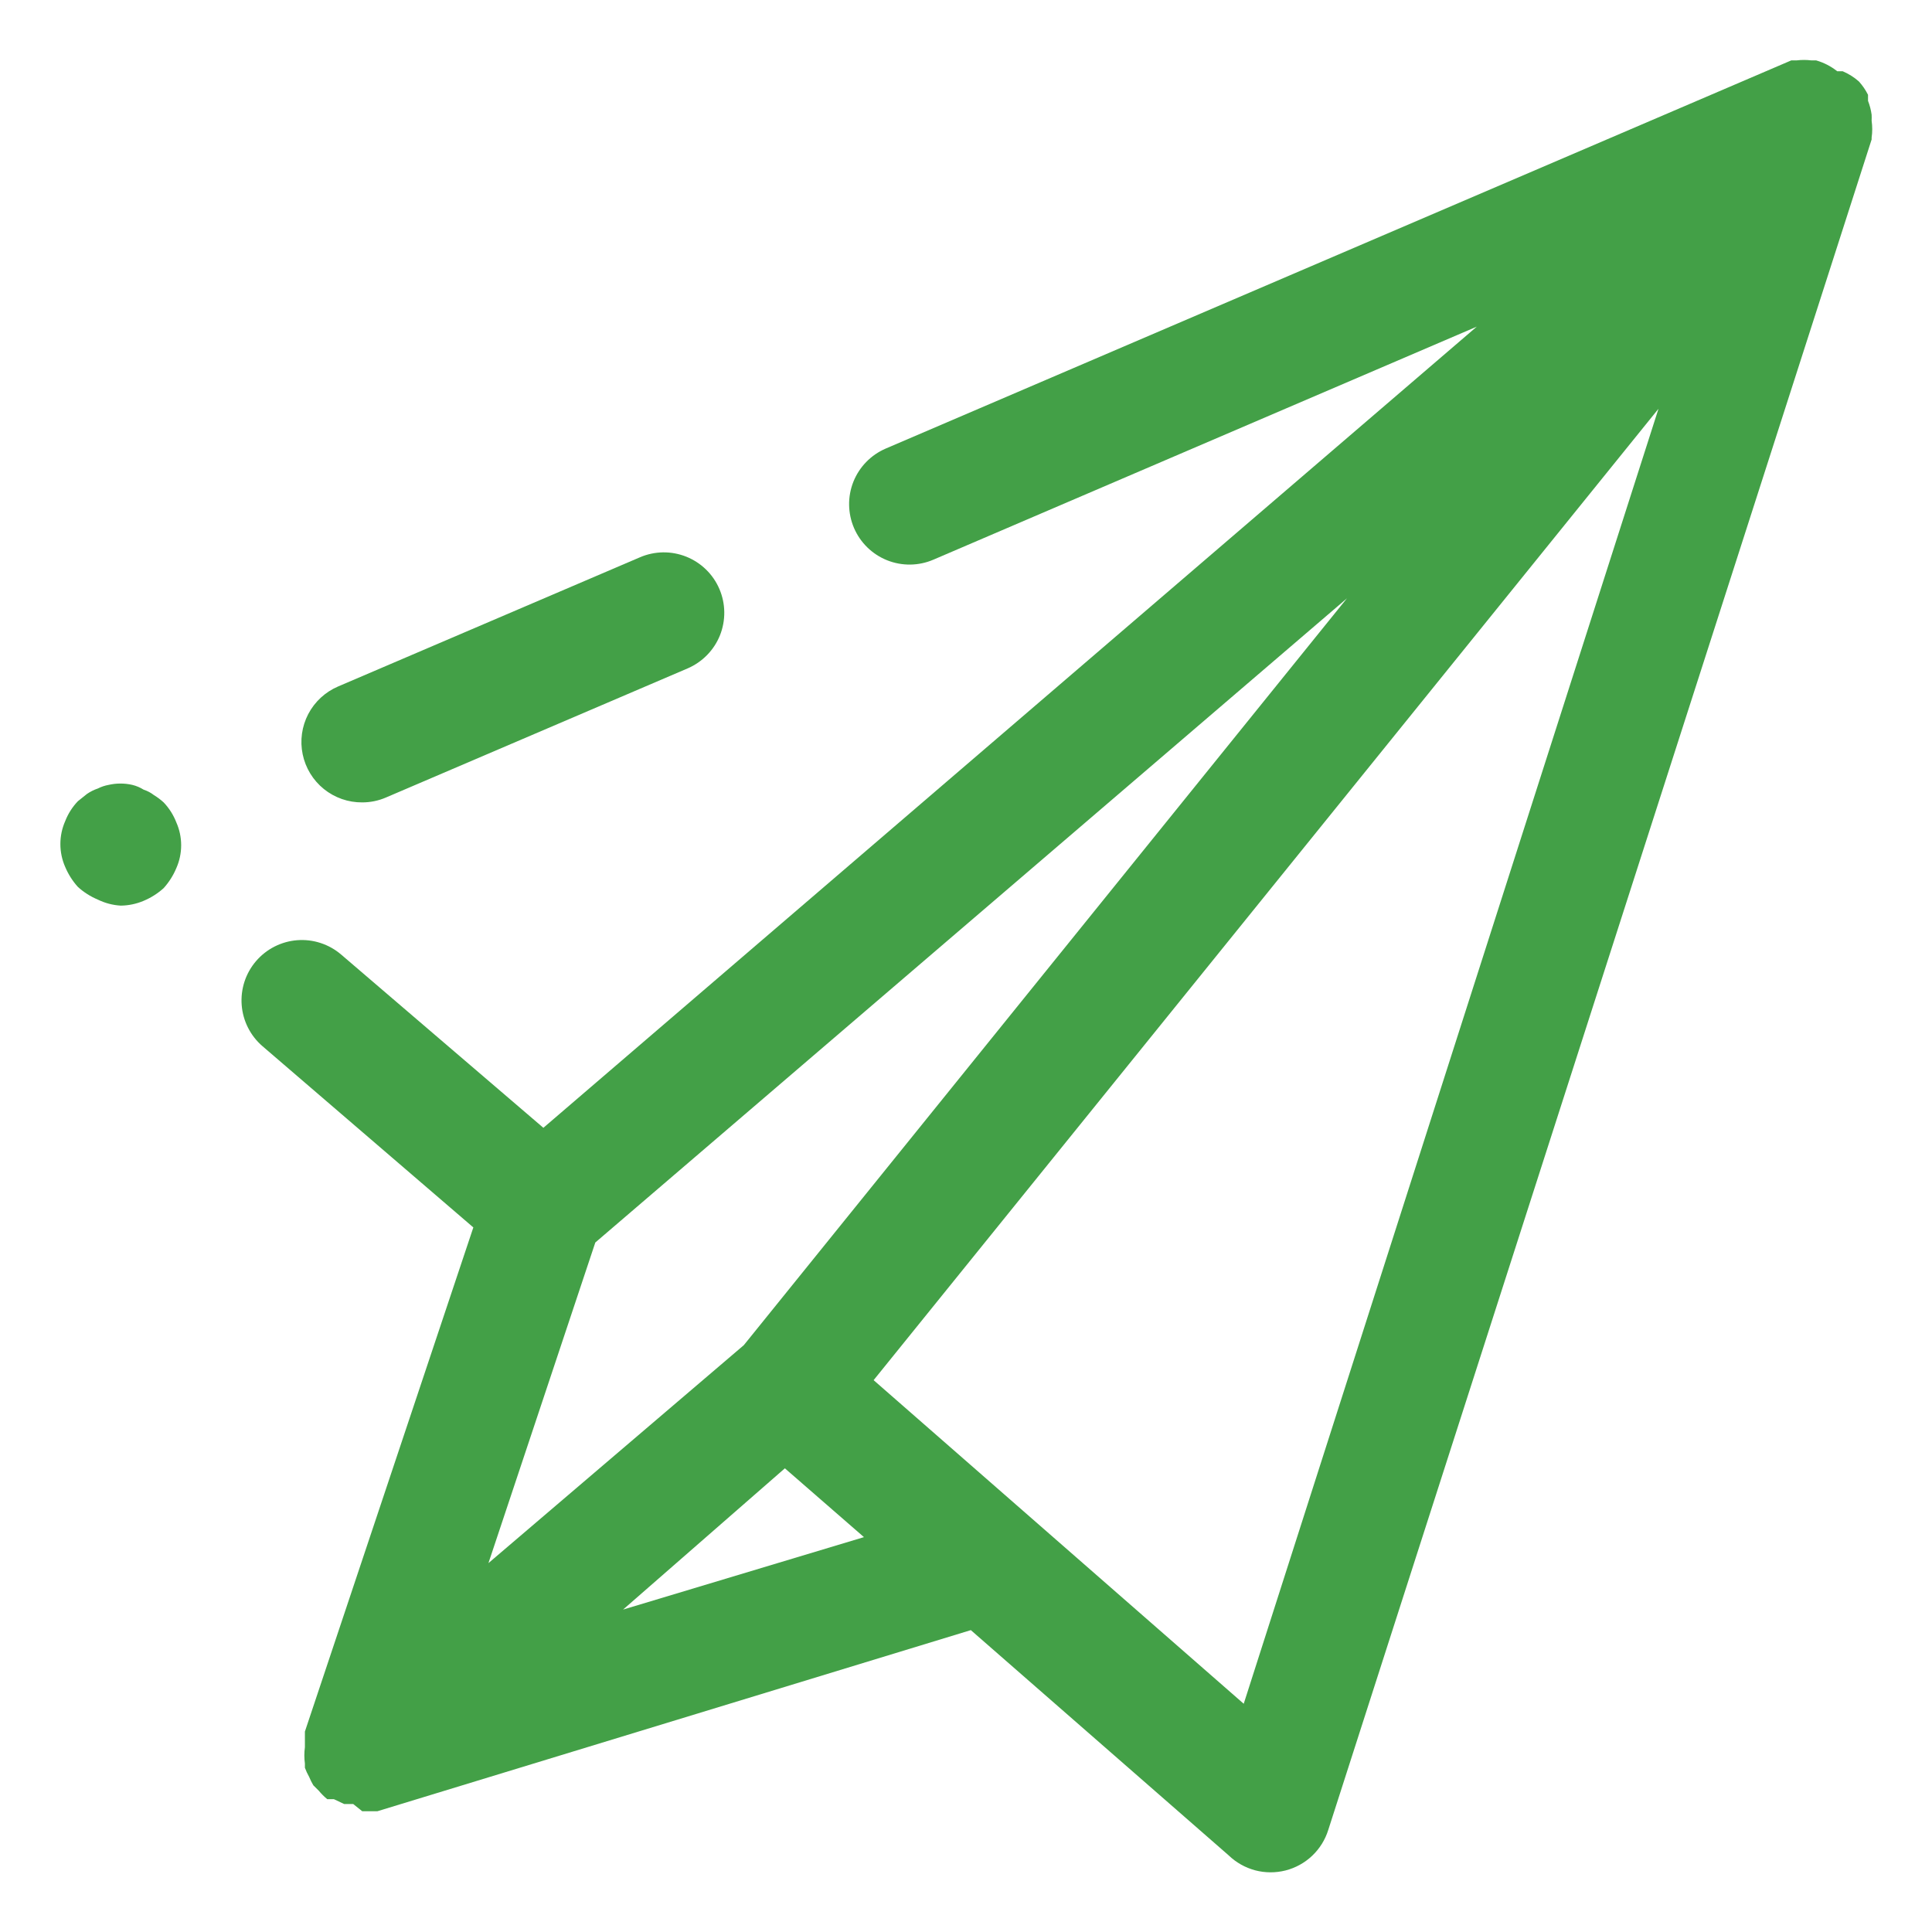
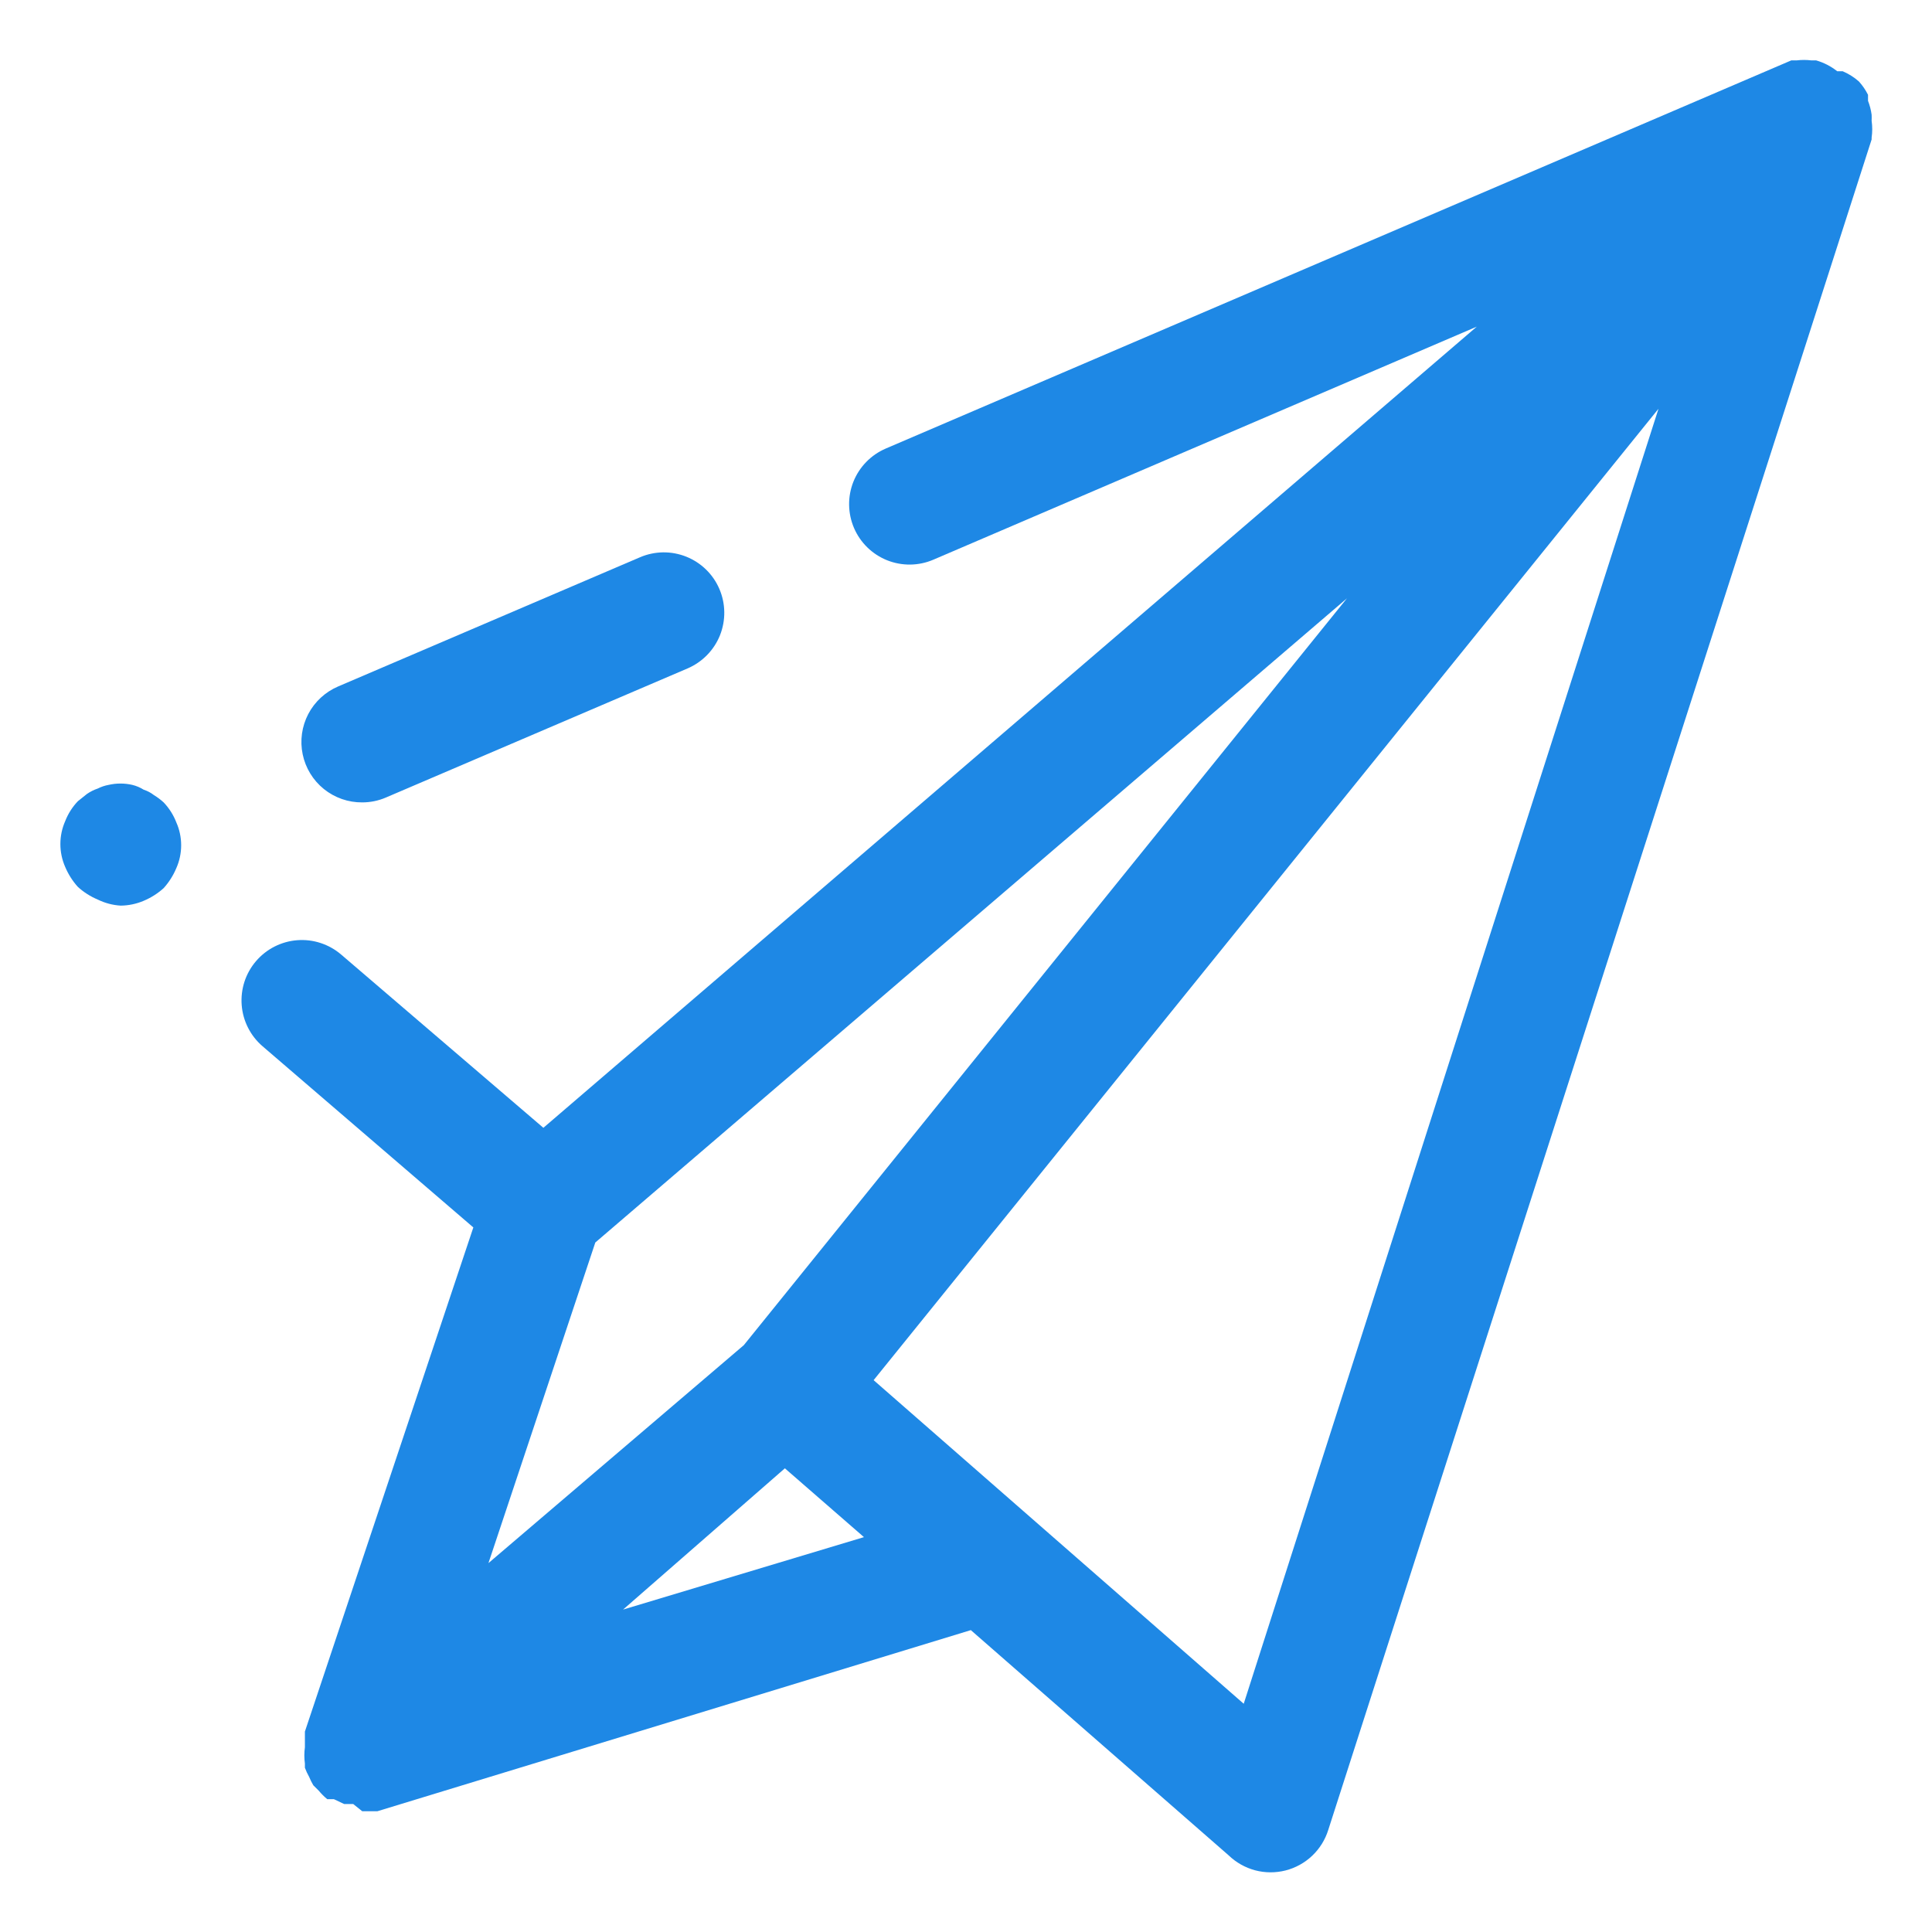
<svg xmlns="http://www.w3.org/2000/svg" width="60" height="60" viewBox="0 0 60 60" fill="none">
-   <path d="M5.082 24.919C4.989 24.834 4.889 24.759 4.782 24.694C4.686 24.619 4.578 24.562 4.463 24.525C4.353 24.456 4.233 24.405 4.107 24.375C3.866 24.32 3.616 24.32 3.375 24.375C3.258 24.396 3.144 24.434 3.038 24.488C2.918 24.528 2.805 24.585 2.7 24.657L2.419 24.882C2.248 25.06 2.115 25.27 2.025 25.5C1.926 25.725 1.875 25.967 1.875 26.213C1.875 26.458 1.926 26.701 2.025 26.925C2.121 27.152 2.254 27.362 2.419 27.544C2.601 27.71 2.811 27.843 3.038 27.938C3.261 28.047 3.503 28.111 3.75 28.125C3.995 28.122 4.238 28.071 4.463 27.975C4.69 27.88 4.899 27.747 5.082 27.582C5.247 27.399 5.38 27.19 5.475 26.963C5.575 26.738 5.626 26.496 5.626 26.25C5.626 26.005 5.575 25.762 5.475 25.538C5.386 25.308 5.252 25.097 5.082 24.919ZM11.25 24.919C11.502 24.919 11.751 24.868 11.982 24.769L21.357 20.757C21.583 20.659 21.788 20.518 21.96 20.342C22.133 20.165 22.268 19.957 22.36 19.728C22.451 19.499 22.496 19.254 22.493 19.008C22.49 18.761 22.438 18.517 22.341 18.291C22.244 18.064 22.103 17.859 21.926 17.687C21.75 17.515 21.541 17.38 21.312 17.288C21.083 17.197 20.838 17.151 20.592 17.154C20.345 17.158 20.102 17.209 19.875 17.307L10.5 21.319C10.102 21.489 9.774 21.792 9.573 22.176C9.373 22.56 9.311 23.002 9.4 23.427C9.488 23.851 9.721 24.232 10.058 24.504C10.396 24.776 10.817 24.923 11.25 24.919Z" fill="#43A047" />
-   <path d="M58.125 4.275C58.15 4.101 58.15 3.924 58.125 3.75C58.128 3.687 58.128 3.625 58.125 3.562C58.105 3.415 58.067 3.27 58.013 3.131V2.944C57.938 2.794 57.843 2.655 57.731 2.531C57.581 2.398 57.41 2.291 57.225 2.212H57.056C56.862 2.058 56.639 1.943 56.4 1.875H56.25C56.101 1.857 55.95 1.857 55.8 1.875H55.631L27.506 13.931C27.049 14.128 26.688 14.498 26.503 14.96C26.319 15.422 26.326 15.939 26.522 16.397C26.718 16.854 27.088 17.215 27.551 17.4C28.013 17.584 28.53 17.578 28.988 17.381L45.863 10.144L16.875 35.025L10.594 29.644C10.407 29.484 10.19 29.362 9.956 29.286C9.722 29.209 9.475 29.18 9.229 29.199C8.984 29.218 8.744 29.286 8.525 29.397C8.305 29.509 8.11 29.663 7.95 29.85C7.79 30.037 7.668 30.254 7.592 30.488C7.516 30.722 7.487 30.969 7.506 31.215C7.525 31.46 7.592 31.699 7.704 31.919C7.815 32.138 7.969 32.334 8.156 32.494L14.7 38.119L9.469 53.775C9.469 53.937 9.469 54.1 9.469 54.262C9.446 54.43 9.446 54.601 9.469 54.769V54.9C9.505 54.997 9.549 55.091 9.6 55.181C9.637 55.272 9.681 55.36 9.731 55.444L9.9 55.612C9.979 55.708 10.067 55.796 10.163 55.875H10.369L10.688 56.025H10.969L11.25 56.25H11.719L30.15 50.625L38.156 57.619C38.386 57.841 38.669 58.001 38.978 58.084C39.288 58.166 39.613 58.167 39.923 58.089C40.233 58.01 40.518 57.853 40.75 57.633C40.983 57.412 41.155 57.136 41.25 56.831L58.125 4.331V4.275ZM23.1 41.775L15.169 48.544L18.488 38.587L41.831 18.581L23.1 41.775ZM19.35 49.987L24.375 45.6L26.831 47.737L19.35 49.987ZM38.625 52.912L27.131 42.862L51.506 12.694L38.625 52.912Z" fill="#43A047" />
+   <path d="M5.082 24.919C4.989 24.834 4.889 24.759 4.782 24.694C4.686 24.619 4.578 24.562 4.463 24.525C4.353 24.456 4.233 24.405 4.107 24.375C3.866 24.32 3.616 24.32 3.375 24.375C3.258 24.396 3.144 24.434 3.038 24.488C2.918 24.528 2.805 24.585 2.7 24.657L2.419 24.882C2.248 25.06 2.115 25.27 2.025 25.5C1.926 25.725 1.875 25.967 1.875 26.213C1.875 26.458 1.926 26.701 2.025 26.925C2.121 27.152 2.254 27.362 2.419 27.544C2.601 27.71 2.811 27.843 3.038 27.938C3.261 28.047 3.503 28.111 3.75 28.125C3.995 28.122 4.238 28.071 4.463 27.975C4.69 27.88 4.899 27.747 5.082 27.582C5.247 27.399 5.38 27.19 5.475 26.963C5.575 26.738 5.626 26.496 5.626 26.25C5.626 26.005 5.575 25.762 5.475 25.538C5.386 25.308 5.252 25.097 5.082 24.919ZM11.25 24.919C11.502 24.919 11.751 24.868 11.982 24.769L21.357 20.757C21.583 20.659 21.788 20.518 21.96 20.342C22.133 20.165 22.268 19.957 22.36 19.728C22.451 19.499 22.496 19.254 22.493 19.008C22.49 18.761 22.438 18.517 22.341 18.291C22.244 18.064 22.103 17.859 21.926 17.687C21.75 17.515 21.541 17.38 21.312 17.288C21.083 17.197 20.838 17.151 20.592 17.154C20.345 17.158 20.102 17.209 19.875 17.307L10.5 21.319C10.102 21.489 9.774 21.792 9.573 22.176C9.373 22.56 9.311 23.002 9.4 23.427C9.488 23.851 9.721 24.232 10.058 24.504C10.396 24.776 10.817 24.923 11.25 24.919Z" fill="#1E88E5" />
+   <path d="M58.125 4.275C58.15 4.101 58.15 3.924 58.125 3.75C58.128 3.687 58.128 3.625 58.125 3.562C58.105 3.415 58.067 3.27 58.013 3.131V2.944C57.938 2.794 57.843 2.655 57.731 2.531C57.581 2.398 57.41 2.291 57.225 2.212H57.056C56.862 2.058 56.639 1.943 56.4 1.875H56.25C56.101 1.857 55.95 1.857 55.8 1.875H55.631L27.506 13.931C27.049 14.128 26.688 14.498 26.503 14.96C26.319 15.422 26.326 15.939 26.522 16.397C26.718 16.854 27.088 17.215 27.551 17.4C28.013 17.584 28.53 17.578 28.988 17.381L45.863 10.144L16.875 35.025L10.594 29.644C10.407 29.484 10.19 29.362 9.956 29.286C9.722 29.209 9.475 29.18 9.229 29.199C8.984 29.218 8.744 29.286 8.525 29.397C8.305 29.509 8.11 29.663 7.95 29.85C7.79 30.037 7.668 30.254 7.592 30.488C7.516 30.722 7.487 30.969 7.506 31.215C7.525 31.46 7.592 31.699 7.704 31.919C7.815 32.138 7.969 32.334 8.156 32.494L14.7 38.119L9.469 53.775C9.469 53.937 9.469 54.1 9.469 54.262C9.446 54.43 9.446 54.601 9.469 54.769V54.9C9.505 54.997 9.549 55.091 9.6 55.181C9.637 55.272 9.681 55.36 9.731 55.444L9.9 55.612C9.979 55.708 10.067 55.796 10.163 55.875H10.369L10.688 56.025H10.969L11.25 56.25H11.719L30.15 50.625L38.156 57.619C38.386 57.841 38.669 58.001 38.978 58.084C39.288 58.166 39.613 58.167 39.923 58.089C40.233 58.01 40.518 57.853 40.75 57.633C40.983 57.412 41.155 57.136 41.25 56.831L58.125 4.331V4.275ZM23.1 41.775L15.169 48.544L18.488 38.587L41.831 18.581L23.1 41.775ZM19.35 49.987L24.375 45.6L26.831 47.737L19.35 49.987ZM38.625 52.912L27.131 42.862L51.506 12.694L38.625 52.912Z" fill="#1E88E5" />
</svg>
